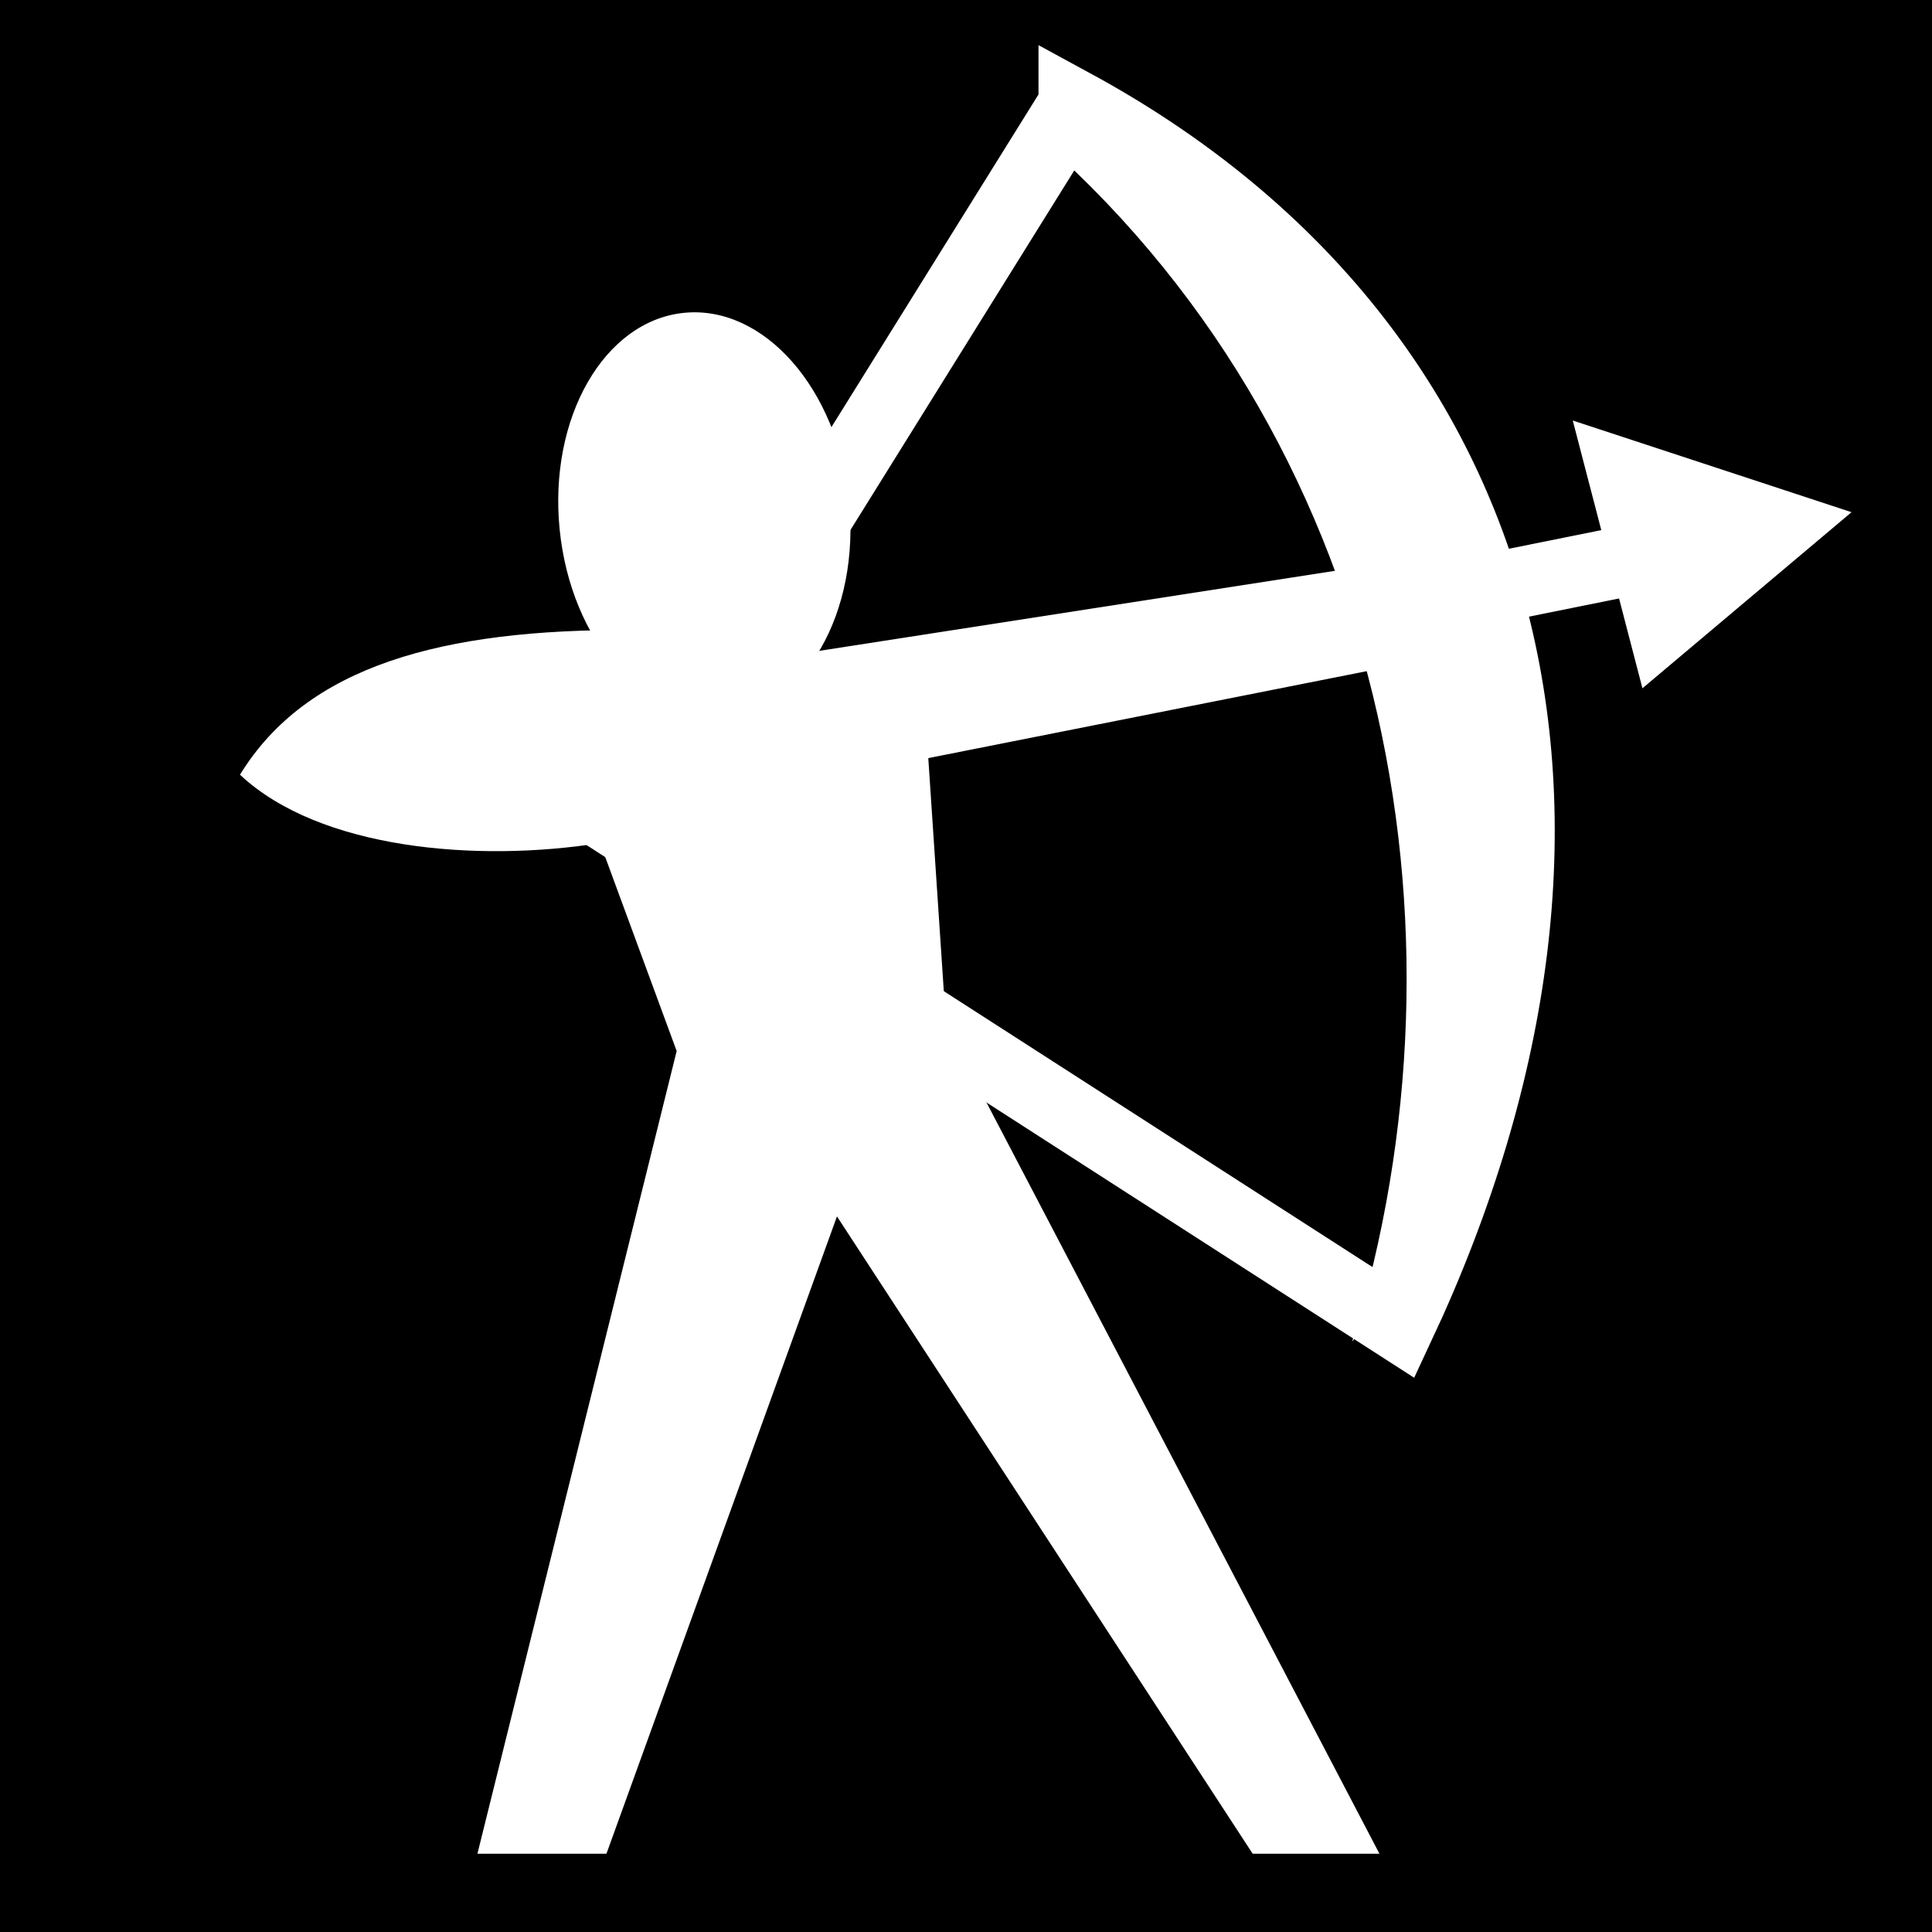
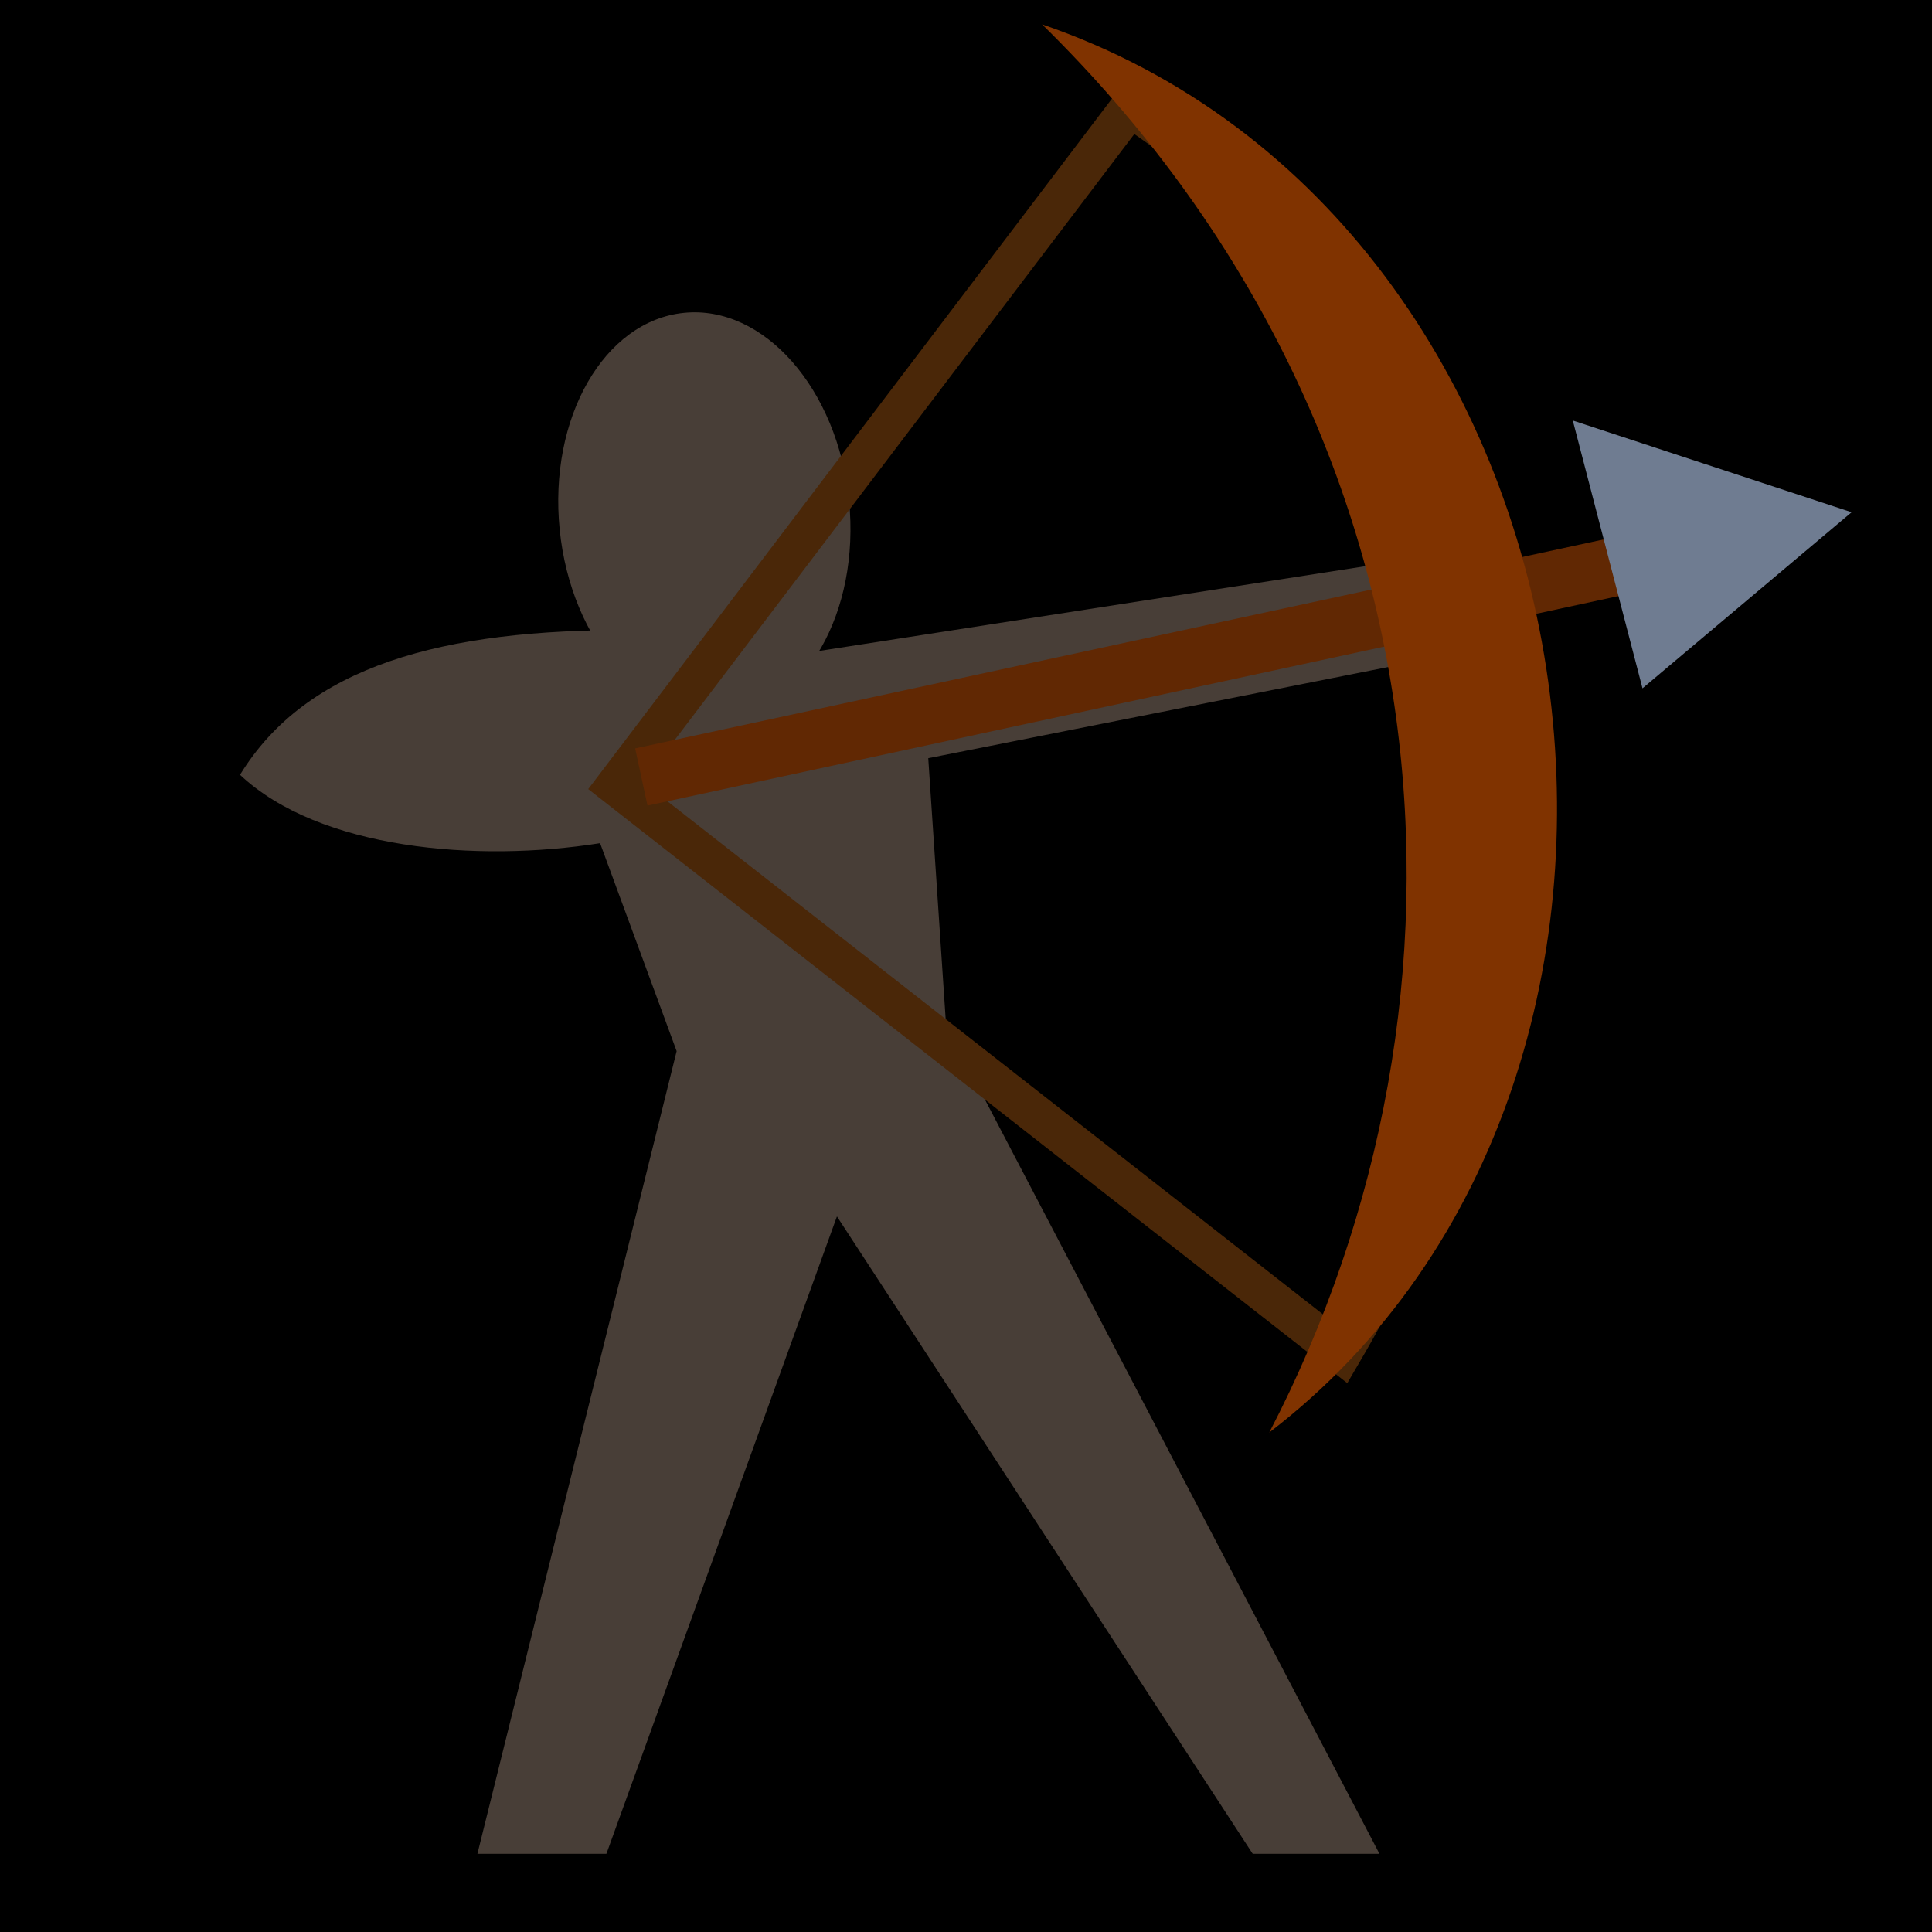
- <svg xmlns="http://www.w3.org/2000/svg" viewBox="0 0 512 512">
-   <path d="m0,0h512v512h-512z" />
-   <g transform="matrix(18.68858,0,0,18.68858,-7042.785,-46288.918)">
-     <g transform="matrix(1.1115,0,0,1.1115,193.2075,9.38221)">
-       <path d="m178.322,2221.578c5.892,1.312 8.235,10.726 4.149,15.486 1.628-5.282.453-11.569-4.149-15.486z" fill="#fff" />
-       <path d="m171.311,2243.599h11.508l-5.529-10.57-.227-3.408 6.521-1.293-.207-1.271-7.719,1.198-2.368-.268c-2.429-.015-4.158.458-5.008,1.846 1.015.953 3.024,1.121 4.594.872l.977,2.653z" fill="#fff" />
-       <path d="m172.776,2244.099 3.122-8.631 5.772,8.849" />
-       <path d="m172.868,2226.379c0,1.626-1.004,2.944-2.242,2.944s-2.242-1.318-2.242-2.944 1.004-2.944 2.242-2.944 2.242,1.318 2.242,2.944z" fill="#fff" transform="matrix(.82325,-.08315,.08852,.87647,-163.3408,289.3539)" />
-     </g>
-     <path d="m387.344,2487.345 13.161-2.653" fill="none" stroke="#fff" />
-     <path d="m399.152,2482.819 .988,3.797 2.965-2.497z" fill="#fff" />
-     <path d="m392.076,2478.338-6.379,10.248 10.996,7.077c3.427-7.318 1.581-13.957-4.617-17.326z" fill="none" stroke="#fff" />
-   </g>
+ <svg xmlns="http://www.w3.org/2000/svg" viewBox="0 0 512 512" id="svg2" version="1.1" width="100%" height="100%">
+   <defs id="defs26" />
+   <path d="m0,0h512v512h-512z" id="path4" />
+   <path d="m 126.519,491.272 h 239.052 l -114.85,-219.56 -4.724,-70.784 135.463,-26.85 -4.298,-26.41 -160.336,24.883 -49.183,-5.571 c -50.458,-0.312 -86.378,9.52 -104.038,38.354 21.084,19.804 62.814,23.284 95.422,18.116 l 20.29,55.109 z" id="path12" style="fill:#483e37" />
+   <path d="m 225,132.637 c 2.99,29.604 -11.751,55.335 -32.925,57.474 -21.174,2.139 -40.762,-20.126 -43.752,-49.729 -2.99,-29.604 11.75,-55.337 32.925,-57.475 21.174,-2.139 40.762,20.126 43.752,49.731 z" id="path16" style="fill:#483e37" />
+   <path style="fill:none;stroke:#4a2708;stroke-width:10.389;stroke-miterlimit:4;stroke-opacity:1;stroke-dasharray:none" id="path22" d="M 299.454,28.441 163.117,208.18 355.569,358.798 C 431.933,228.502 408.989,101.796 299.454,28.441 z" />
+   <path style="fill:#803300;stroke:#612803;stroke-width:15.501;stroke-miterlimit:4;stroke-opacity:1;stroke-dasharray:none" id="path18" d="M 169.957,205.912 441.128,147.396" />
+   <path d="M 276.157,6.451 C 428.351,58.593 460.191,284.788 336.371,379.63 396.64,263.622 385.72,114 276.157,6.451 z" id="path10" style="fill:#803300" />
+   <path d="m 156.953,501.645 64.845,-179.278 119.906,183.817" id="path14" />
+   <path style="fill:#6f7c91" id="path20" d="m 416.806,111.442 18.472,70.97 55.415,-46.665 z" />
</svg>
